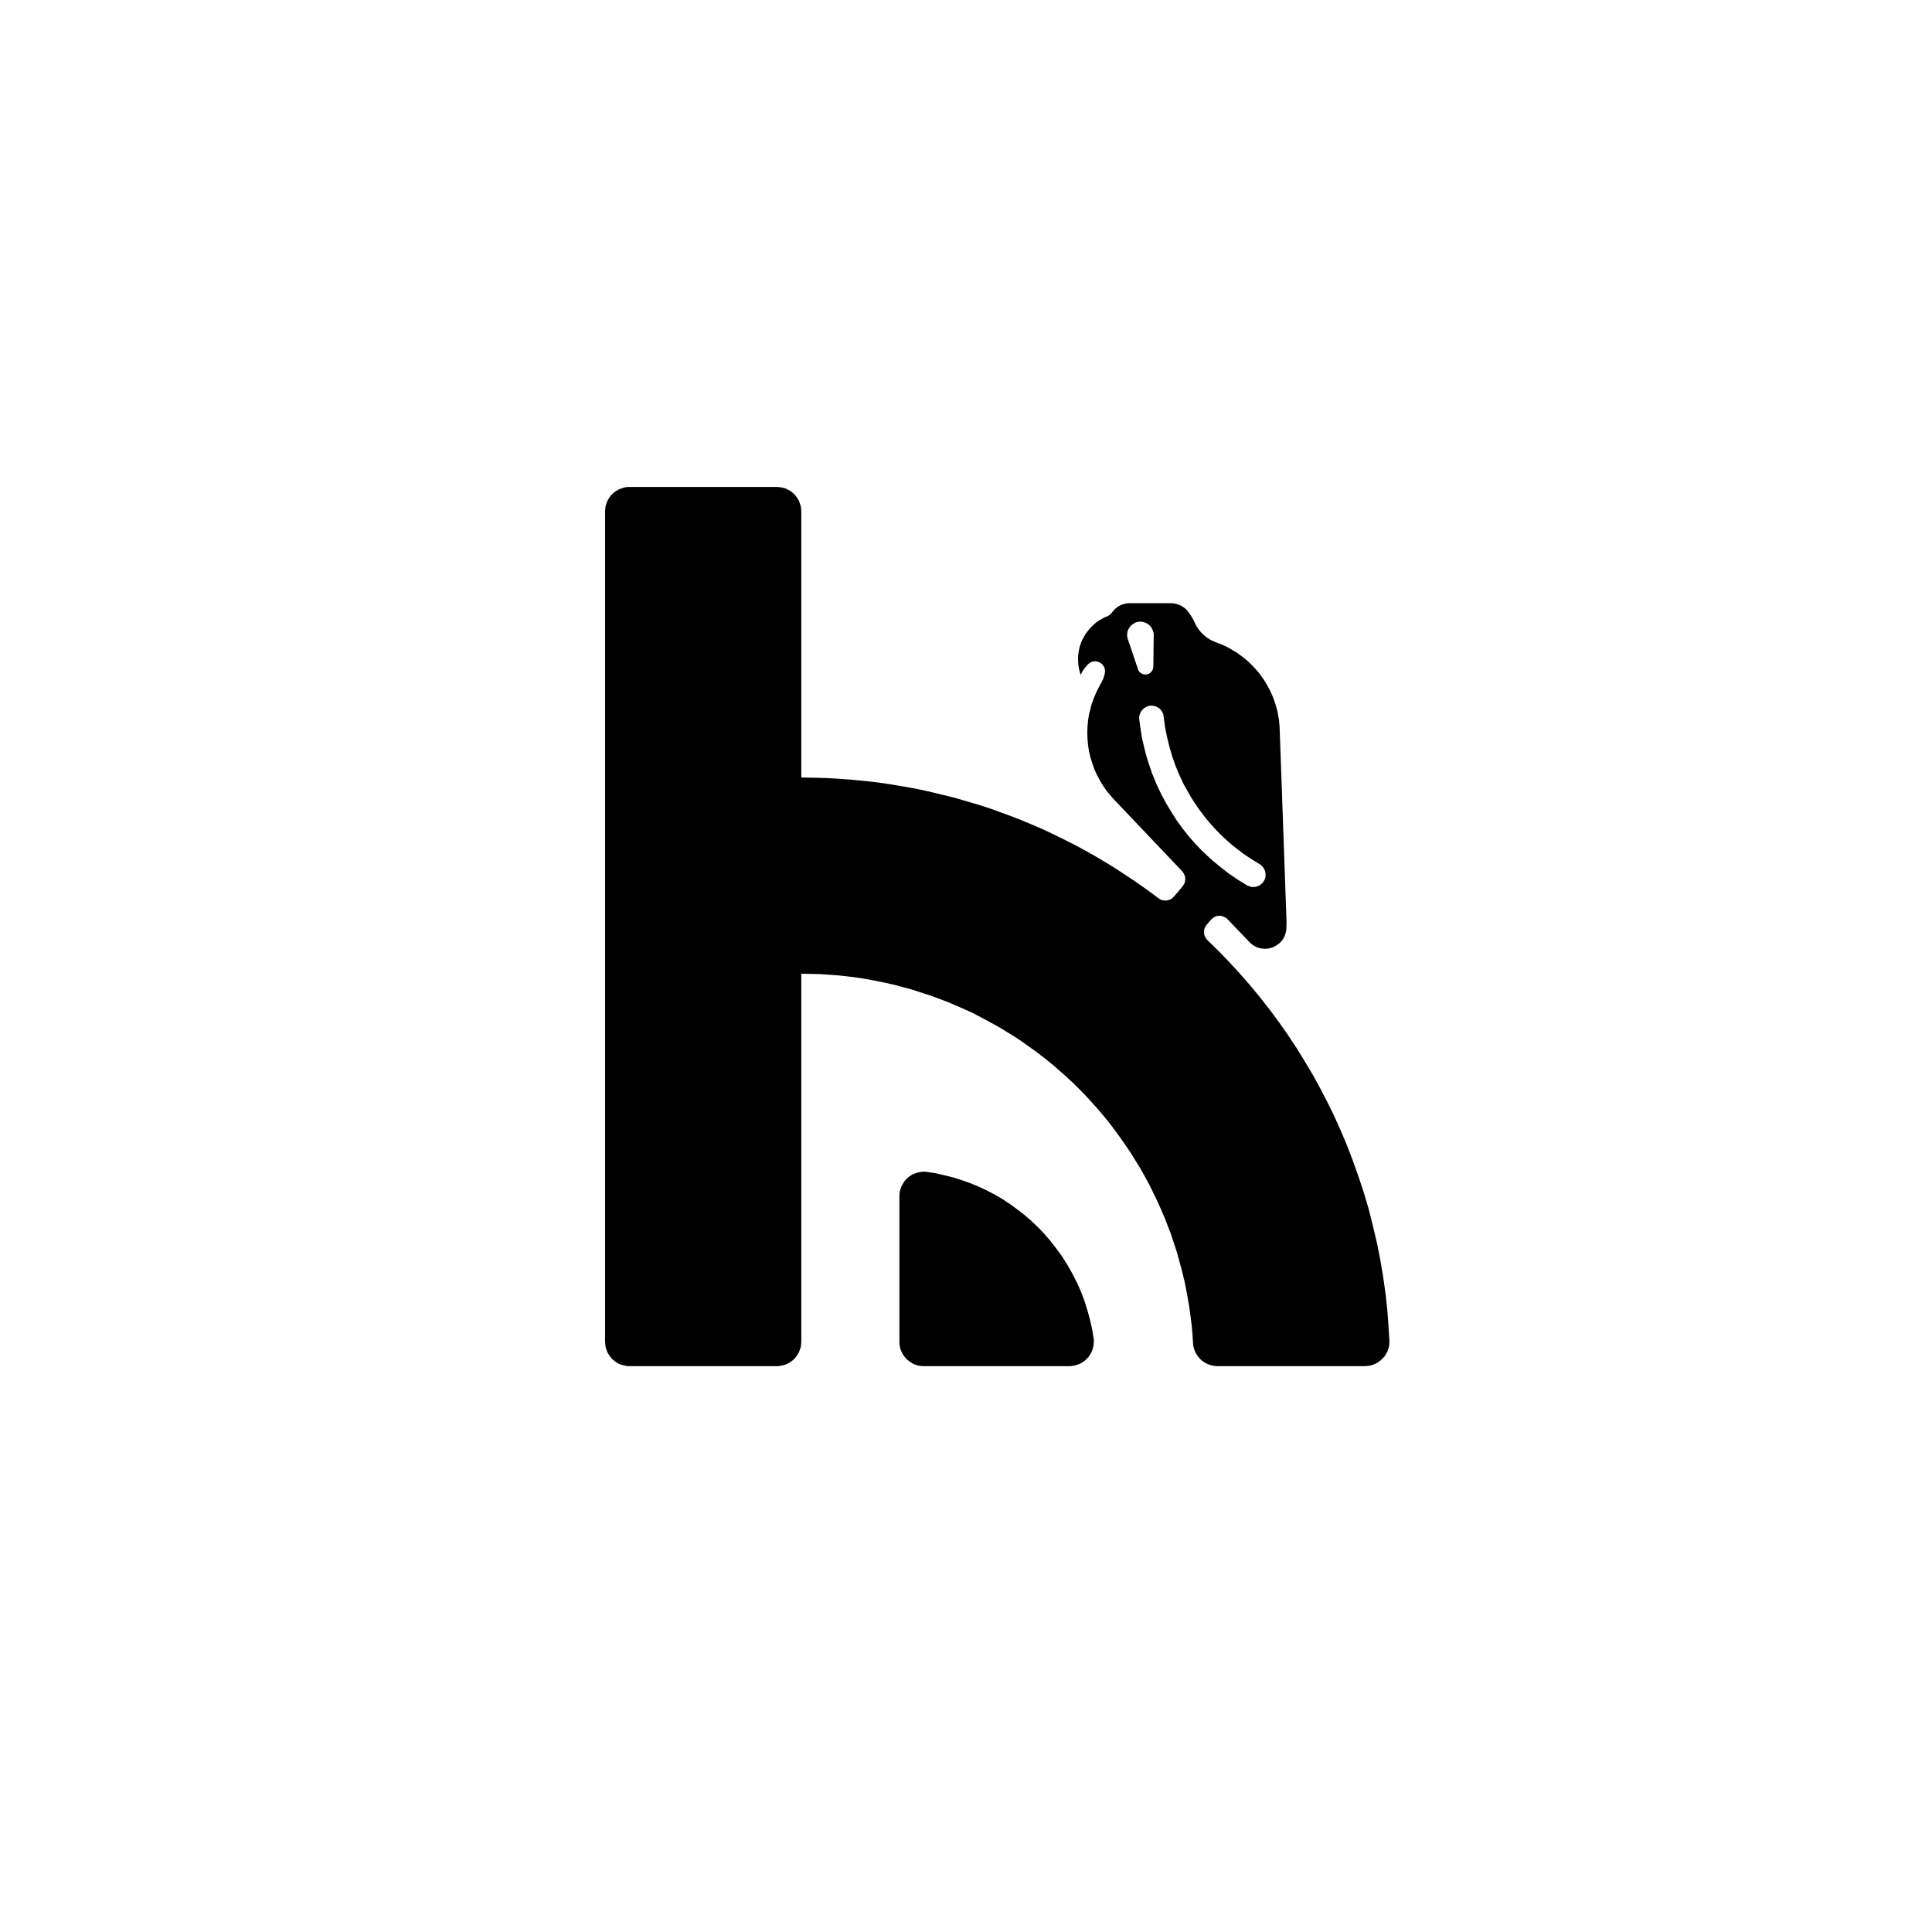
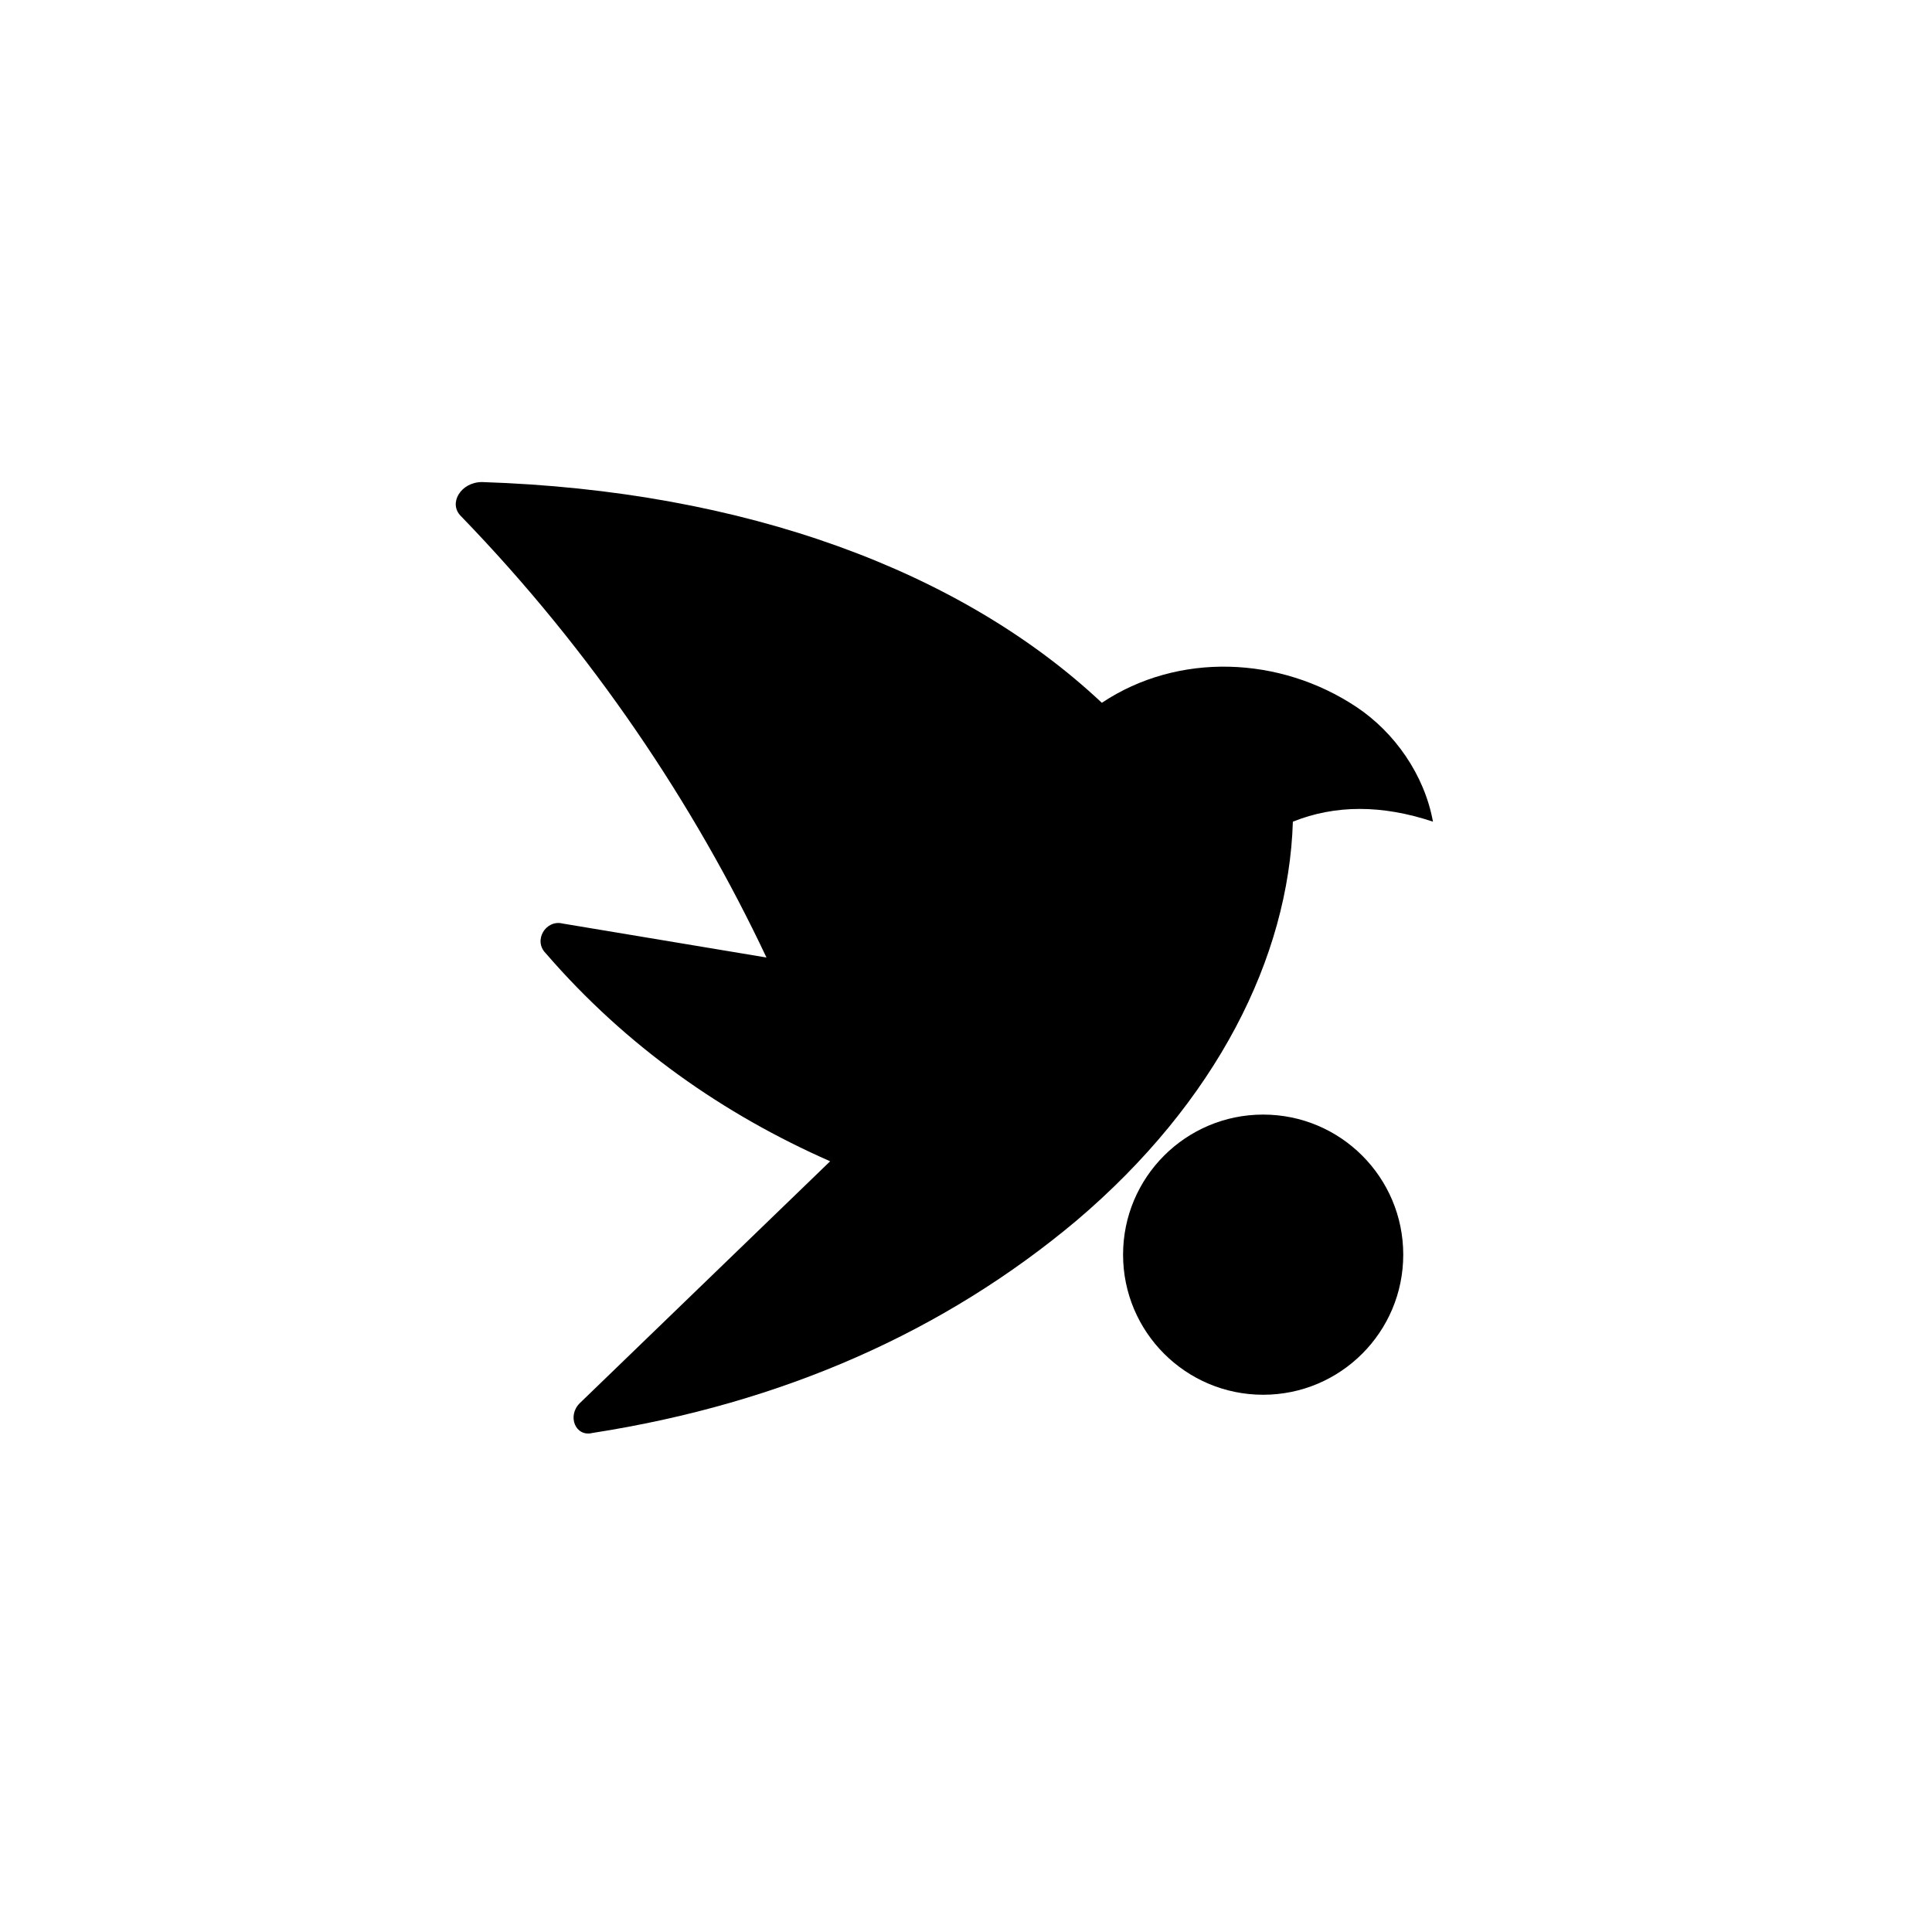
<svg xmlns="http://www.w3.org/2000/svg" width="1024" height="1024" viewBox="0 0 1024 1024" fill="none">
-   <path fill="currentColor" fill-rule="evenodd" d="M639.4,497.6L638.8,496.7L638.5,496.0L638.3,495.3L638.2,494.5L638.2,493.7L638.3,492.7L638.5,491.9L638.9,491.0L639.6,490.1L641.9,487.4L642.7,486.7L643.5,486.1L644.4,485.7L645.1,485.5L646.1,485.4L647.1,485.4L648.2,485.7L649.3,486.2L650.1,486.7L650.7,487.3L662.8,499.9L663.9,500.8L664.9,501.4L666.2,502.1L667.3,502.4L668.4,502.7L669.5,502.8L670.6,502.9L671.7,502.8L672.5,502.7L673.6,502.4L674.7,502.1L675.7,501.6L676.6,501.0L677.5,500.4L678.4,499.7L679.1,498.9L679.7,498.2L680.3,497.3L680.8,496.3L681.2,495.2L681.6,493.9L681.8,492.4L681.9,488.7L678.2,385.0L677.9,381.6L677.6,380.0L677.1,377.1L676.1,373.5L675.0,370.3L674.4,368.8L673.2,366.1L671.6,363.1L669.7,360.0L667.9,357.5L666.9,356.2L664.5,353.5L662.1,351.1L659.8,349.1L658.5,348.1L655.8,346.1L652.7,344.2L649.8,342.6L647.0,341.4L643.7,340.1L641.9,339.3L639.9,338.1L638.3,336.8L636.6,335.2L635.3,333.6L634.0,331.6L632.3,328.1L630.9,325.8L630.0,324.6L629.2,323.5L628.4,322.7L627.5,322.0L625.9,321.0L624.5,320.4L622.7,319.9L621.1,319.7L598.4,319.7L597.2,319.8L596.2,320.0L595.1,320.3L594.1,320.7L592.7,321.4L591.3,322.5L590.3,323.5L588.8,325.3L588.0,326.0L587.4,326.4L585.1,327.4L583.7,328.2L582.3,329.0L581.0,329.9L579.8,331.0L578.6,332.1L577.0,333.9L575.5,335.8L574.7,337.2L573.9,338.6L573.2,340.1L572.4,342.3L572.0,343.9L571.6,346.2L571.4,347.9L571.4,350.3L571.6,352.7L572.0,355.1L572.8,357.7L573.6,356.1L574.3,354.9L575.1,353.9L576.2,352.6L576.9,351.9L577.6,351.3L578.5,350.9L579.3,350.6L580.4,350.5L581.4,350.6L582.4,350.9L583.3,351.4L584.2,352.1L584.9,353.0L585.4,353.9L585.6,354.9L585.7,355.8L585.6,356.8L585.3,358.1L584.7,359.8L583.9,361.5L582.2,364.6L580.8,367.5L579.6,370.4L578.5,373.5L577.7,376.7L577.2,378.7L576.7,381.7L576.4,385.0L576.3,388.3L576.4,391.7L576.7,395.0L577.2,398.3L578.0,401.6L579.0,404.7L580.1,407.9L581.5,410.9L583.1,413.9L584.8,416.7L586.7,419.4L588.9,422.0L590.2,423.5L626.6,461.8L627.3,462.8L627.9,464.0L628.1,464.7L628.2,465.5L628.2,466.3L628.1,467.1L627.9,467.8L627.6,468.5L626.9,469.7L622.2,475.2L621.4,476.0L620.4,476.7L619.4,477.0L618.3,477.3L617.3,477.3L616.5,477.2L615.7,477.0L615.0,476.7L614.3,476.3L608.1,471.7L601.4,467.0L595.7,463.2L588.9,458.8L584.2,456.0L579.5,453.2L574.8,450.6L570.0,448.0L563.9,444.9L559.0,442.5L552.9,439.6L547.8,437.4L541.6,434.8L536.5,432.8L530.2,430.5L525.0,428.6L518.5,426.5L512.0,424.6L505.5,422.7L500.1,421.4L493.6,419.8L488.2,418.6L481.5,417.3L474.9,416.2L469.4,415.3L462.7,414.4L456.0,413.7L450.5,413.2L443.8,412.7L438.3,412.4L431.5,412.2L424.7,412.1L424.7,271.1L424.6,269.4L424.4,268.1L424.1,267.3L423.7,266.1L423.4,265.3L422.5,263.9L421.5,262.5L420.3,261.3L419.3,260.5L417.8,259.6L416.3,258.9L414.6,258.4L413.0,258.2L411.7,258.1L332.8,258.1L331.2,258.3L329.9,258.7L328.7,259.1L327.6,259.6L326.1,260.5L325.1,261.3L323.9,262.5L323.1,263.5L322.2,265.0L321.7,266.1L321.4,266.9L321.0,268.1L320.9,269.0L320.8,269.8L320.7,271.1L320.7,711.1L320.8,712.4L321.0,714.0L321.4,715.3L322.0,716.8L322.7,718.0L323.6,719.3L324.8,720.6L326.1,721.7L326.8,722.1L327.9,722.8L329.5,723.4L331.2,723.8L332.0,724.0L333.3,724.1L412.5,724.1L414.2,723.8L415.9,723.4L417.4,722.8L418.9,721.9L420.3,720.9L421.5,719.7L422.5,718.3L423.4,716.8L424.0,715.3L424.4,714.0L424.6,712.8L424.7,711.1L424.7,516.2L424.8,516.1L430.1,516.2L434.6,516.3L439.2,516.6L444.6,517.0L450.0,517.6L454.5,518.2L459.0,518.9L464.4,519.9L468.8,520.8L474.1,522.0L479.4,523.4L483.7,524.6L488.9,526.3L493.2,527.7L498.4,529.6L502.6,531.2L506.8,533.0L511.8,535.2L515.9,537.1L520.7,539.6L525.5,542.2L529.5,544.4L534.1,547.2L538.0,549.6L541.7,552.1L546.2,555.3L550.6,558.5L554.2,561.3L558.4,564.7L561.8,567.7L565.2,570.7L569.2,574.4L572.4,577.6L575.6,580.9L578.6,584.2L582.3,588.3L585.8,592.5L588.6,596.0L591.3,599.6L594.0,603.3L597.1,607.8L599.6,611.5L602.0,615.4L604.4,619.3L606.6,623.2L609.2,628.0L611.2,632.1L613.2,636.2L615.4,641.1L617.2,645.3L619.2,650.4L620.8,654.6L622.5,659.8L623.9,664.1L625.1,668.5L626.5,673.7L627.8,679.0L628.7,683.5L629.5,687.9L630.3,692.4L630.9,696.9L631.6,702.3L632.0,706.8L632.4,712.7L632.5,713.6L632.9,714.8L633.1,715.6L633.6,716.8L634.0,717.5L634.7,718.6L635.5,719.6L636.1,720.3L637.0,721.1L638.1,721.9L639.5,722.7L641.1,723.4L641.9,723.6L643.2,723.9L644.9,724.1L723.4,724.1L724.7,724.0L725.5,723.9L726.4,723.7L727.6,723.4L729.2,722.7L730.3,722.1L731.0,721.6L732.0,720.8L732.9,719.9L733.8,719.0L734.7,717.5L735.5,716.0L735.9,714.8L736.3,713.1L736.4,711.8L736.4,710.5L736.0,703.7L735.3,694.2L734.4,686.0L733.1,676.7L731.5,667.3L729.9,659.2L727.7,649.9L725.4,640.7L722.7,631.6L720.1,623.8L716.9,614.8L713.5,606.0L710.3,598.5L706.9,591.0L703.3,583.7L699.5,576.4L695.6,569.3L691.4,562.3L687.1,555.3L682.6,548.5L677.9,541.8L673.0,535.2L668.0,528.8L662.8,522.5L657.4,516.3L651.9,510.3L646.3,504.5L639.9,498.2ZM605.6,329.6L606.7,329.9L608.0,330.5L608.9,331.1L609.7,331.9L610.4,332.8L610.9,333.9L611.3,335.0L611.5,336.1L611.3,353.3L611.2,354.1L611.0,354.8L610.7,355.4L610.3,356.0L609.9,356.4L609.3,356.9L608.7,357.2L608.0,357.4L607.4,357.5L606.8,357.5L606.1,357.4L605.5,357.2L605.0,356.9L604.5,356.6L604.0,356.2L603.6,355.6L603.3,355.1L597.8,338.8L597.5,337.9L597.4,337.0L597.4,336.3L597.5,335.4L597.6,334.7L597.9,333.9L598.6,332.6L599.2,331.9L599.6,331.4L600.2,331.0L600.9,330.5L601.7,330.0L602.4,329.8L603.1,329.6L604.0,329.5L604.7,329.5ZM616.7,379.5L617.6,386.0L618.7,391.3L620.0,396.5L621.4,401.2L623.2,406.3L625.1,410.8L627.4,415.7L629.8,420.0L631.6,423.1L633.3,425.7L635.3,428.7L637.2,431.2L639.1,433.7L641.4,436.4L643.8,439.1L646.3,441.7L648.5,443.8L650.9,446.0L653.2,448.0L656.0,450.2L658.9,452.4L661.8,454.4L664.5,456.1L668.1,458.3L668.7,458.9L669.4,459.6L669.9,460.4L670.2,460.9L670.6,462.1L670.7,462.8L670.8,463.6L670.7,464.9L670.3,466.1L670.0,466.7L669.6,467.4L668.7,468.4L668.2,468.8L667.5,469.3L666.8,469.6L666.0,469.9L665.1,470.1L664.3,470.1L663.4,470.1L662.6,469.9L661.8,469.6L661.2,469.4L656.3,466.4L651.7,463.3L647.3,459.9L643.0,456.4L639.6,453.3L636.0,449.8L632.9,446.5L629.6,442.7L626.8,439.1L623.8,435.0L621.1,430.8L618.5,426.5L615.6,421.2L613.0,415.7L610.7,410.1L609.7,407.2L608.6,403.9L607.7,401.0L606.8,397.6L605.4,391.7L604.8,388.2L604.3,384.7L603.8,381.2L603.8,379.9L604.1,378.6L604.6,377.4L605.3,376.4L606.2,375.5L607.3,374.8L608.4,374.3L609.7,374.0L611.0,374.0L612.2,374.3L613.4,374.8L614.5,375.5L615.4,376.4L616.0,377.3L616.5,378.4ZM491.1,621.1L489.8,621.0L488.5,621.1L487.3,621.3L486.0,621.6L484.8,622.0L483.6,622.5L482.5,623.2L481.5,623.9L480.5,624.8L479.7,625.7L478.9,626.8L478.3,627.9L477.7,629.0L477.3,630.2L476.9,631.5L476.8,632.3L476.7,634.0L476.7,711.5L476.8,712.8L476.9,713.6L477.1,714.5L477.5,715.7L477.9,716.5L478.4,717.6L478.9,718.3L479.6,719.3L480.5,720.3L481.4,721.1L482.8,722.1L483.9,722.8L485.1,723.3L486.7,723.8L488.0,724.0L489.3,724.1L567.2,724.1L568.0,724.0L569.3,723.8L570.1,723.6L571.4,723.2L572.2,722.9L573.3,722.3L574.0,721.9L575.1,721.1L576.0,720.2L576.9,719.3L577.6,718.2L578.3,717.1L578.8,716.0L579.3,714.4L579.6,713.1L579.7,711.8L579.8,710.5L579.7,709.7L578.9,704.7L577.8,699.8L576.5,695.0L574.9,689.8L573.0,684.7L570.8,679.8L568.3,674.9L565.6,670.2L562.9,665.9L559.7,661.5L556.3,657.2L553.1,653.5L549.9,650.2L546.3,646.8L542.8,643.8L538.9,640.8L535.2,638.1L531.1,635.4L527.1,633.1L522.7,630.8L518.6,628.9L514.0,627.0L509.7,625.5L505.0,624.0L500.5,622.9L495.7,621.8Z" />
+   <g transform="translate(152.0 152.0) scale(22.5)">
+     <path fill="currentColor" d="M19.2 9.8C21.0 8.6 23.4 8.7 25.2 9.9C26.1 10.5 26.8 11.5 27.0 12.6C25.8 12.2 24.7 12.2 23.7 12.6C23.6 15.8 21.9 19.2 18.6 22.0C15.5 24.6 11.7 26.3 7.2 27.0C6.8 27.1 6.6 26.6 6.9 26.3L12.8 20.6C10.3 19.5 8.0 17.9 6.1 15.7C5.8 15.4 6.1 14.9 6.5 15.0L11.3 15.8C9.6 12.2 7.2 8.6 4.1 5.4C3.8 5.1 4.1 4.6 4.6 4.6C10.8 4.8 15.9 6.7 19.2 9.8Z" />
+     <circle cx="23" cy="22.8" r="3.3" fill="currentColor" />
+   </g>
</svg>
